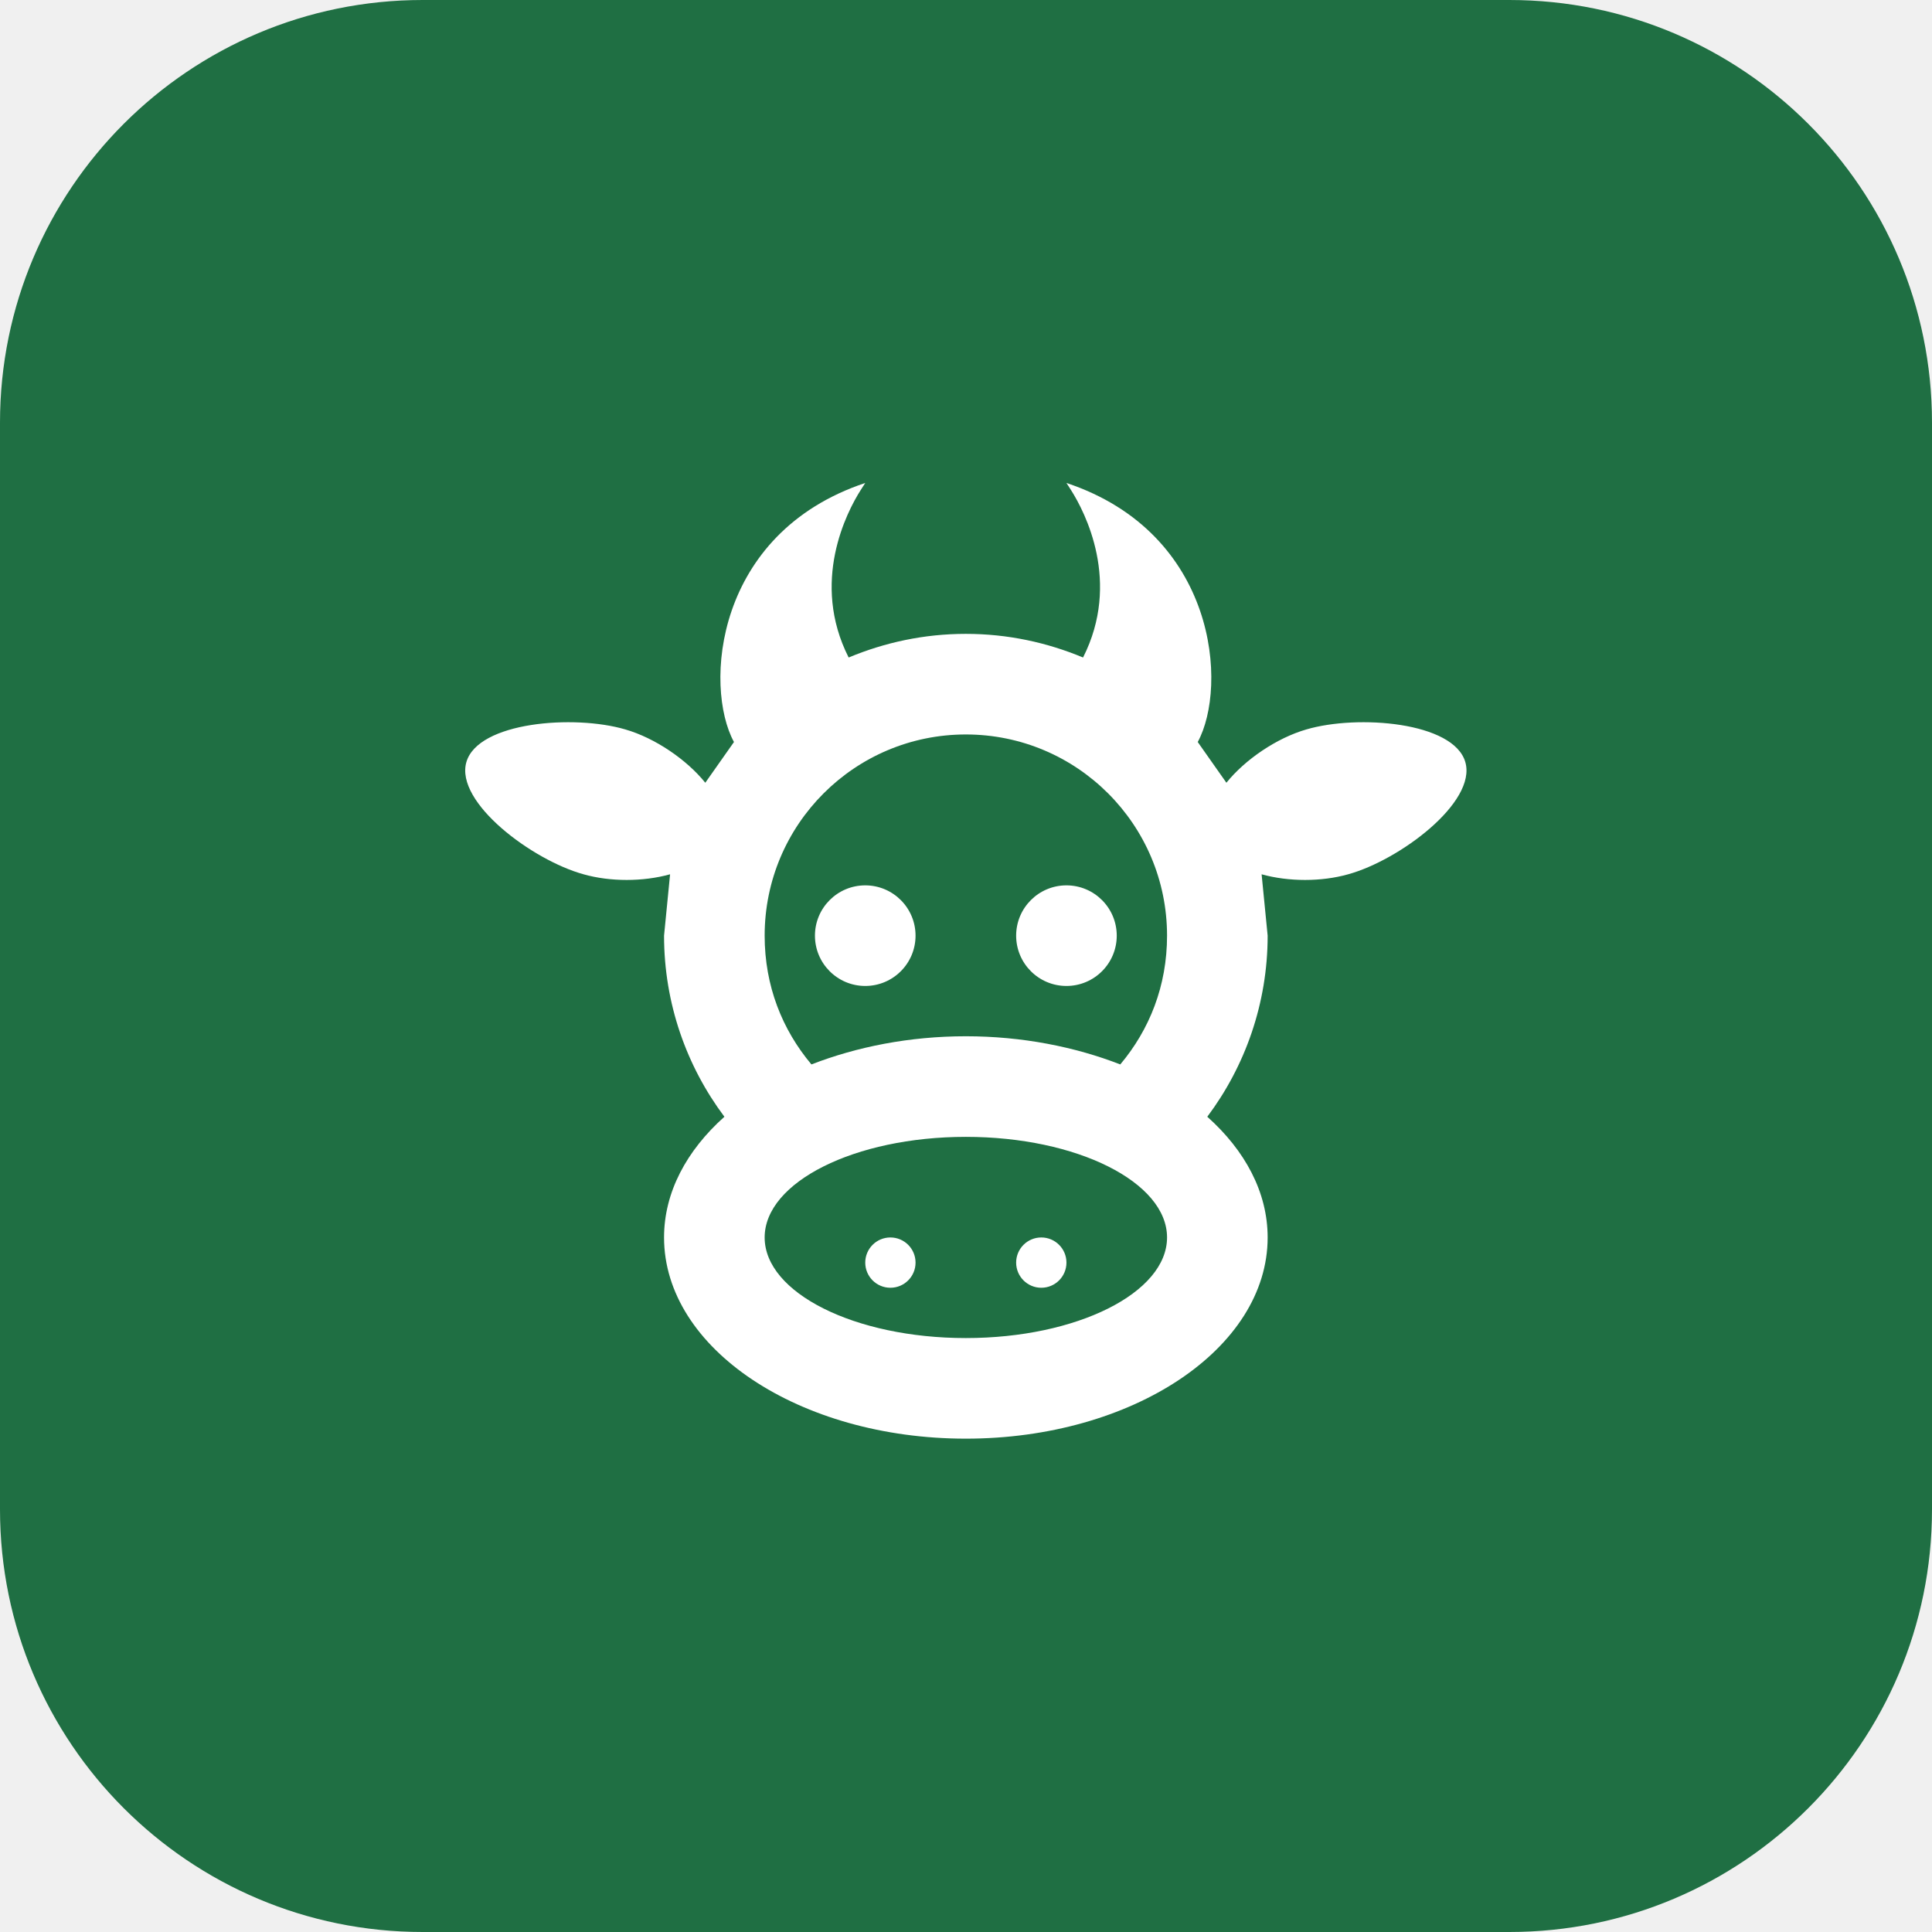
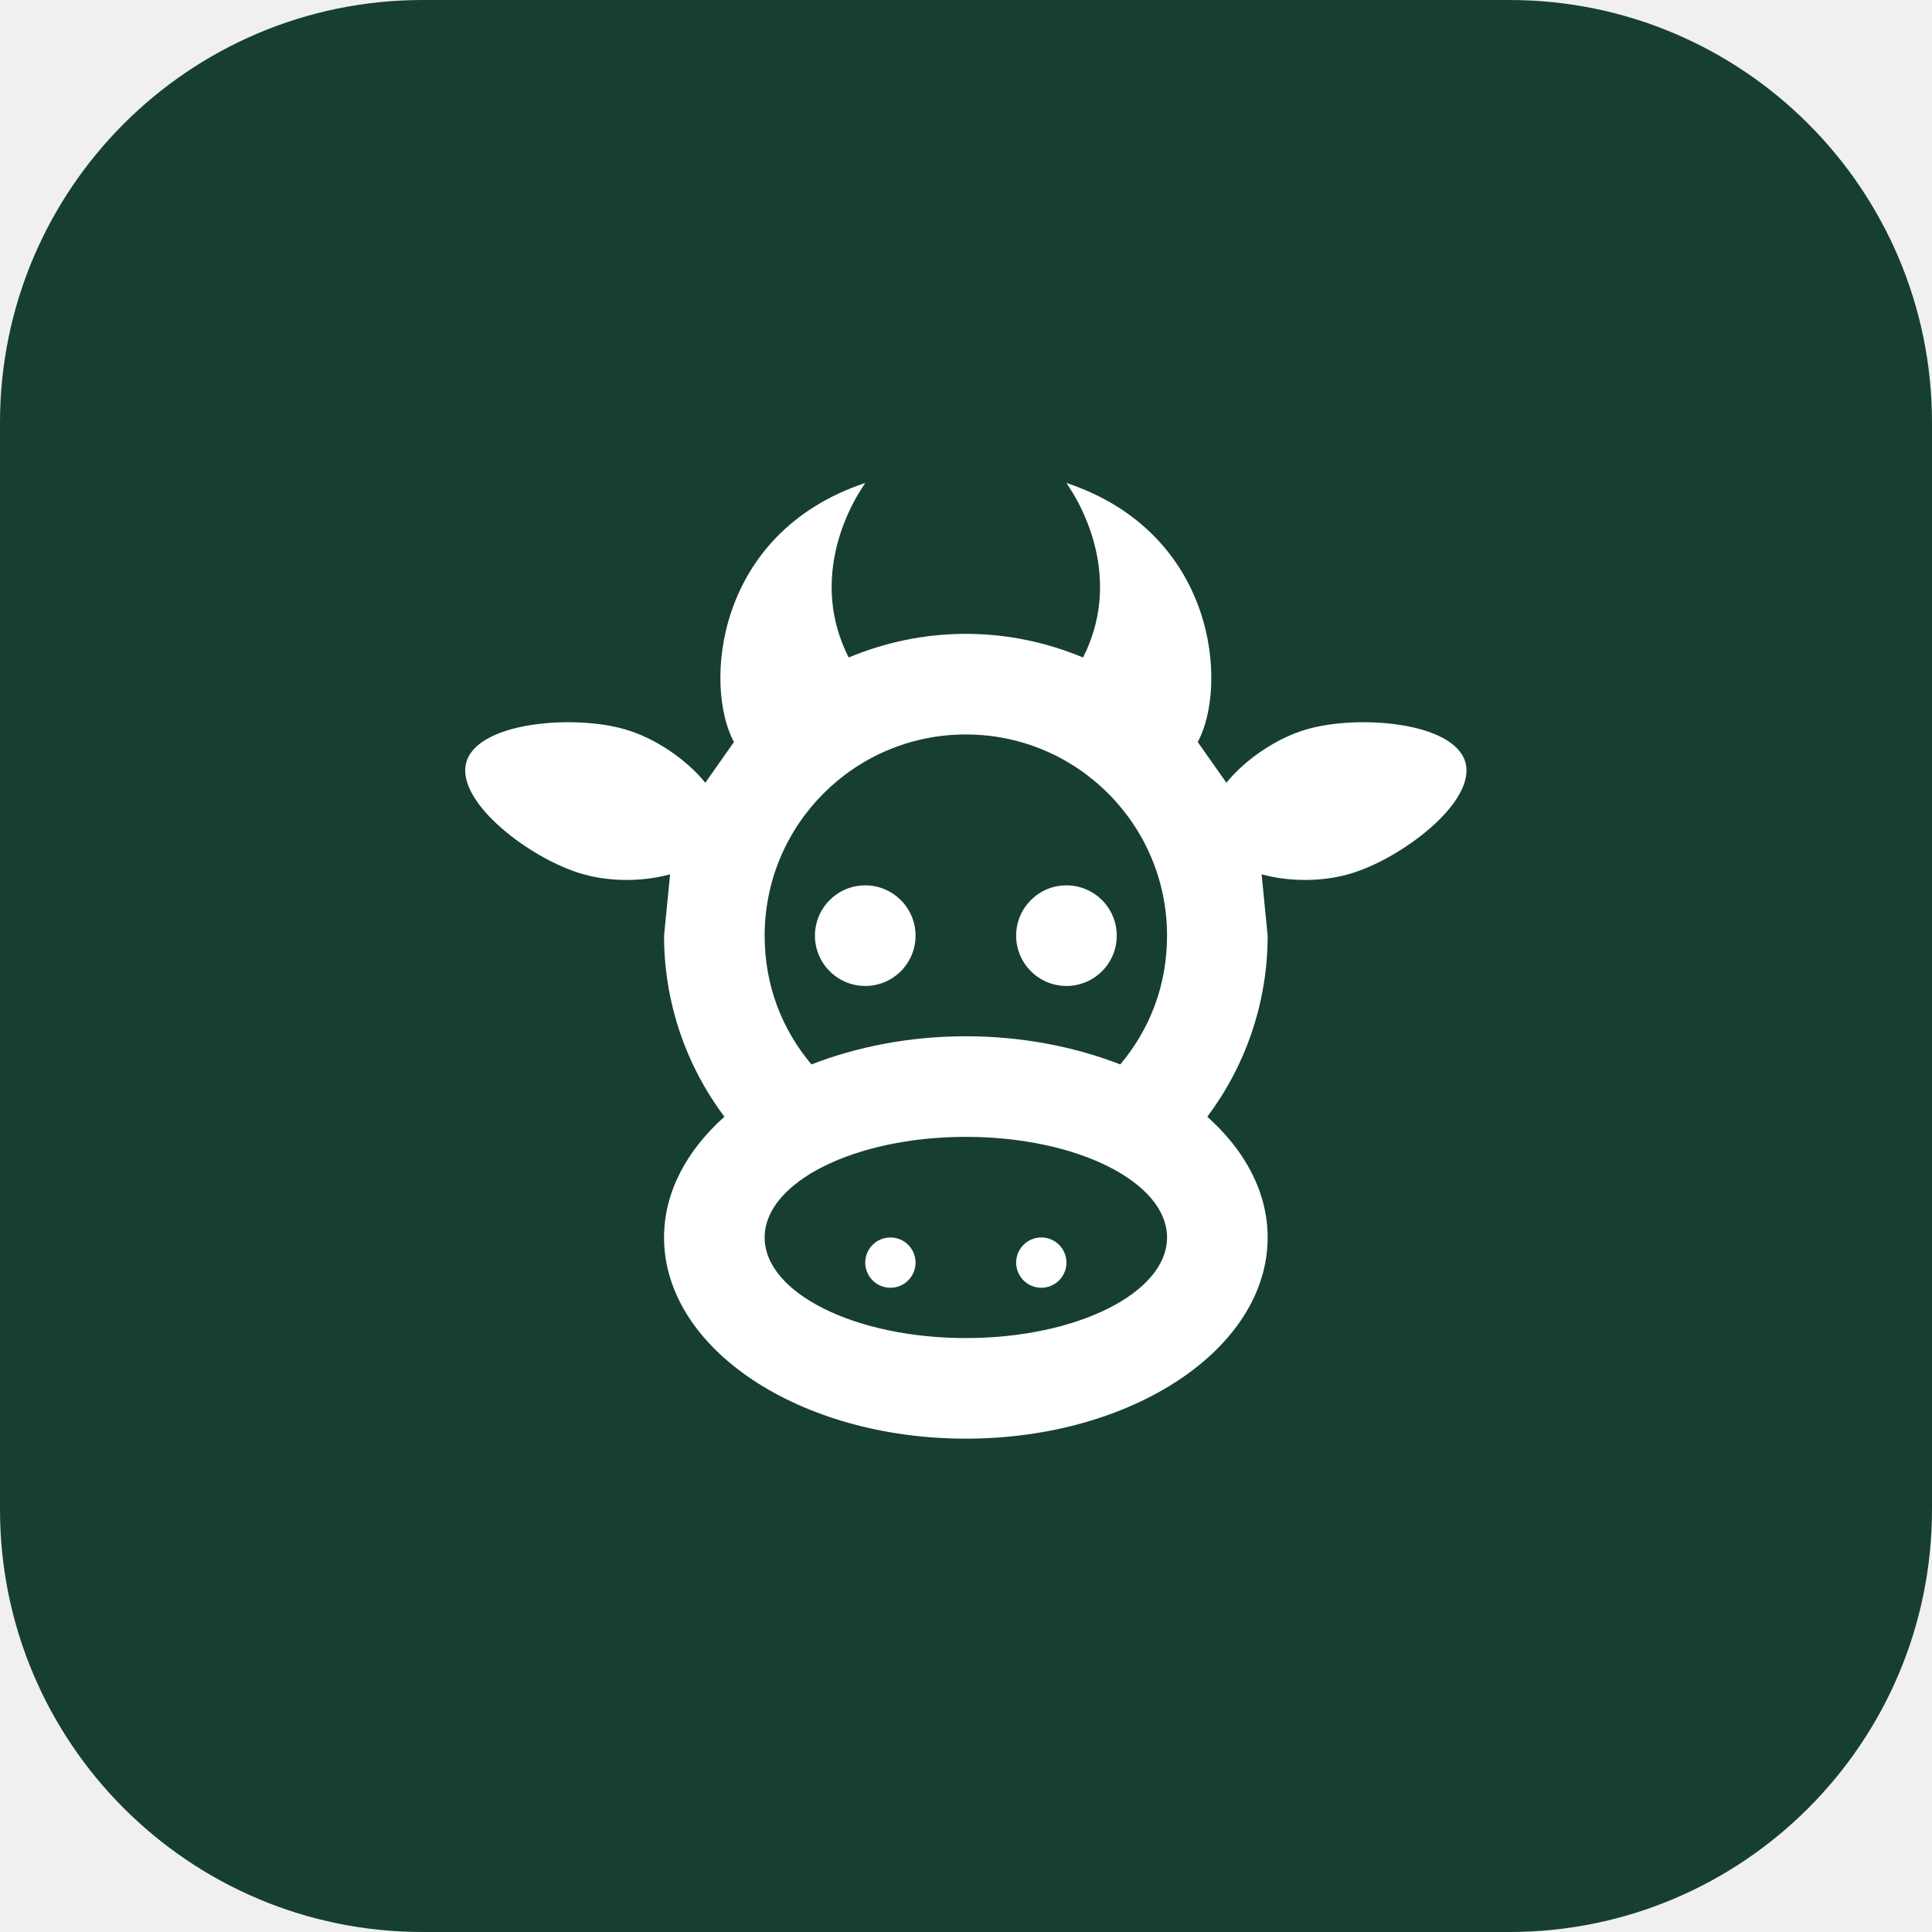
<svg xmlns="http://www.w3.org/2000/svg" viewBox="0 0 512 512">
-   <rect width="512" height="512" rx="112" fill="#1f6f43" />
+   <rect width="512" height="512" rx="112" fill="#163f30" />
  <g transform="translate(96 88) scale(13.33)">
    <path fill="#fff" d="M10.5,18A0.5,0.5 0 0,1 11,18.5A0.5,0.5 0 0,1 10.5,19A0.5,0.5 0 0,1 10,18.5A0.5,0.5 0 0,1 10.5,18M13.5,18A0.5,0.5 0 0,1 14,18.5A0.5,0.5 0 0,1 13.5,19A0.5,0.5 0 0,1 13,18.5A0.5,0.5 0 0,1 13.5,18M10,11A1,1 0 0,1 11,12A1,1 0 0,1 10,13A1,1 0 0,1 9,12A1,1 0 0,1 10,11M14,11A1,1 0 0,1 15,12A1,1 0 0,1 14,13A1,1 0 0,1 13,12A1,1 0 0,1 14,11M18,18C18,20.21 15.31,22 12,22C8.69,22 6,20.21 6,18C6,17.1 6.45,16.27 7.2,15.6C6.45,14.6 6,13.35 6,12L6.12,10.78C5.58,10.93 4.93,10.93 4.4,10.78C3.38,10.5 1.84,9.35 2.07,8.55C2.3,7.75 4.21,7.6 5.23,7.9C5.82,8.07 6.45,8.5 6.82,8.96L7.39,8.15C6.79,7.05 7,4 10,3L9.91,3.14V3.14C9.63,3.58 8.91,4.97 9.67,6.47C10.39,6.17 11.17,6 12,6C12.83,6 13.61,6.17 14.33,6.47C15.09,4.97 14.37,3.58 14.09,3.14L14,3C17,4 17.21,7.05 16.61,8.15L17.18,8.96C17.55,8.5 18.18,8.07 18.77,7.9C19.79,7.6 21.7,7.75 21.93,8.55C22.16,9.35 20.62,10.5 19.6,10.78C19.07,10.93 18.42,10.93 17.88,10.78L18,12C18,13.35 17.55,14.6 16.8,15.6C17.55,16.27 18,17.1 18,18M12,16C9.79,16 8,16.9 8,18C8,19.1 9.79,20 12,20C14.21,20 16,19.1 16,18C16,16.9 14.21,16 12,16M12,14C13.12,14 14.17,14.21 15.07,14.56C15.65,13.87 16,13 16,12A4,4 0 0,0 12,8A4,4 0 0,0 8,12C8,13 8.35,13.87 8.93,14.56C9.83,14.21 10.88,14 12,14M14.09,3.14V3.14Z" />
  </g>
</svg>
